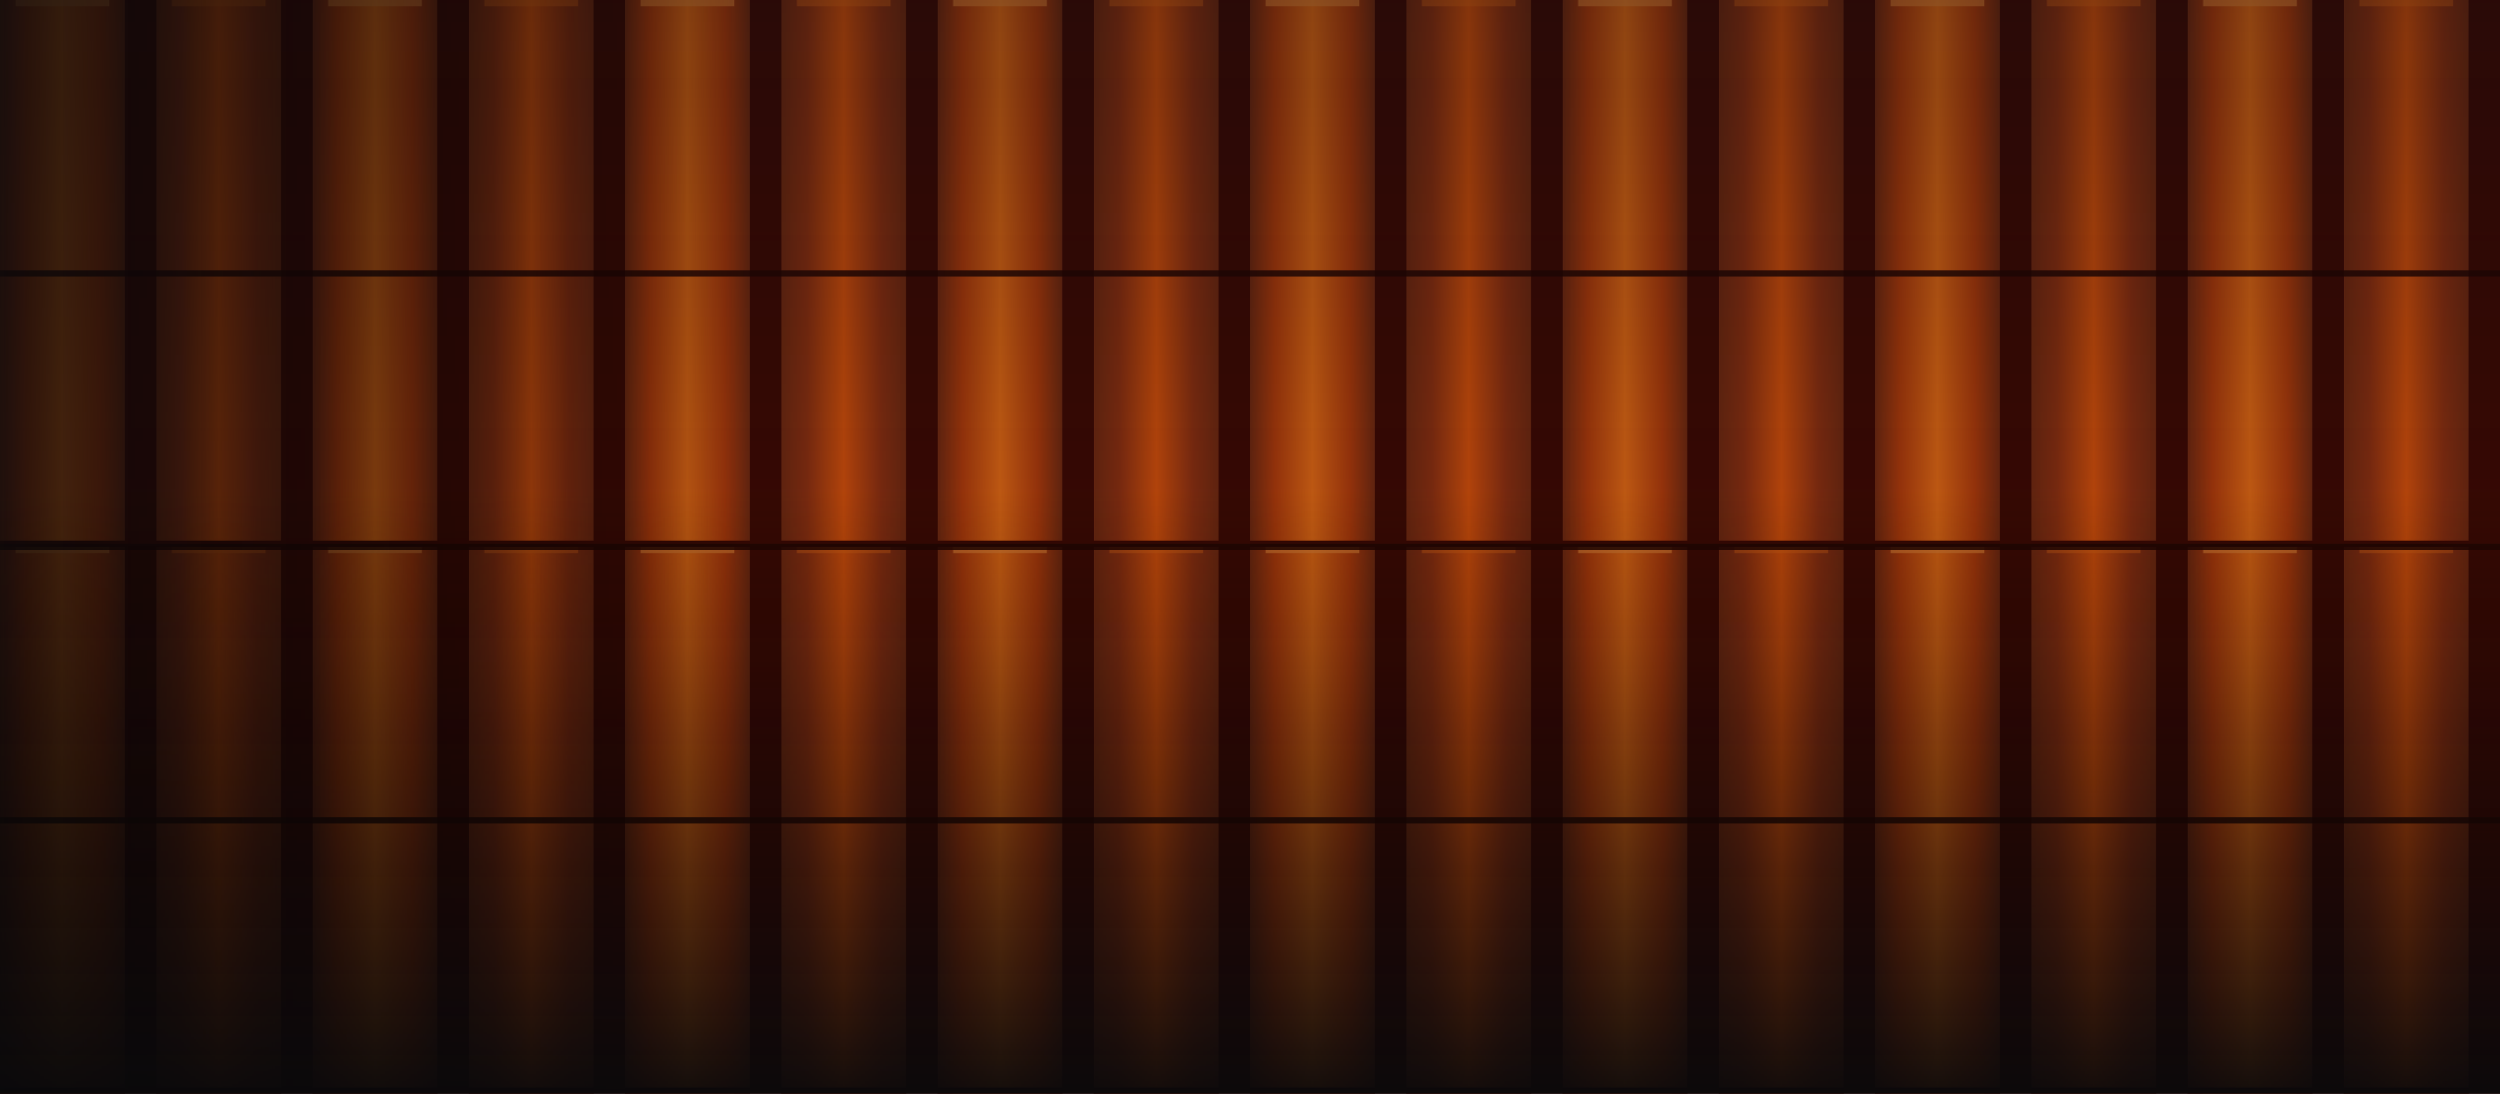
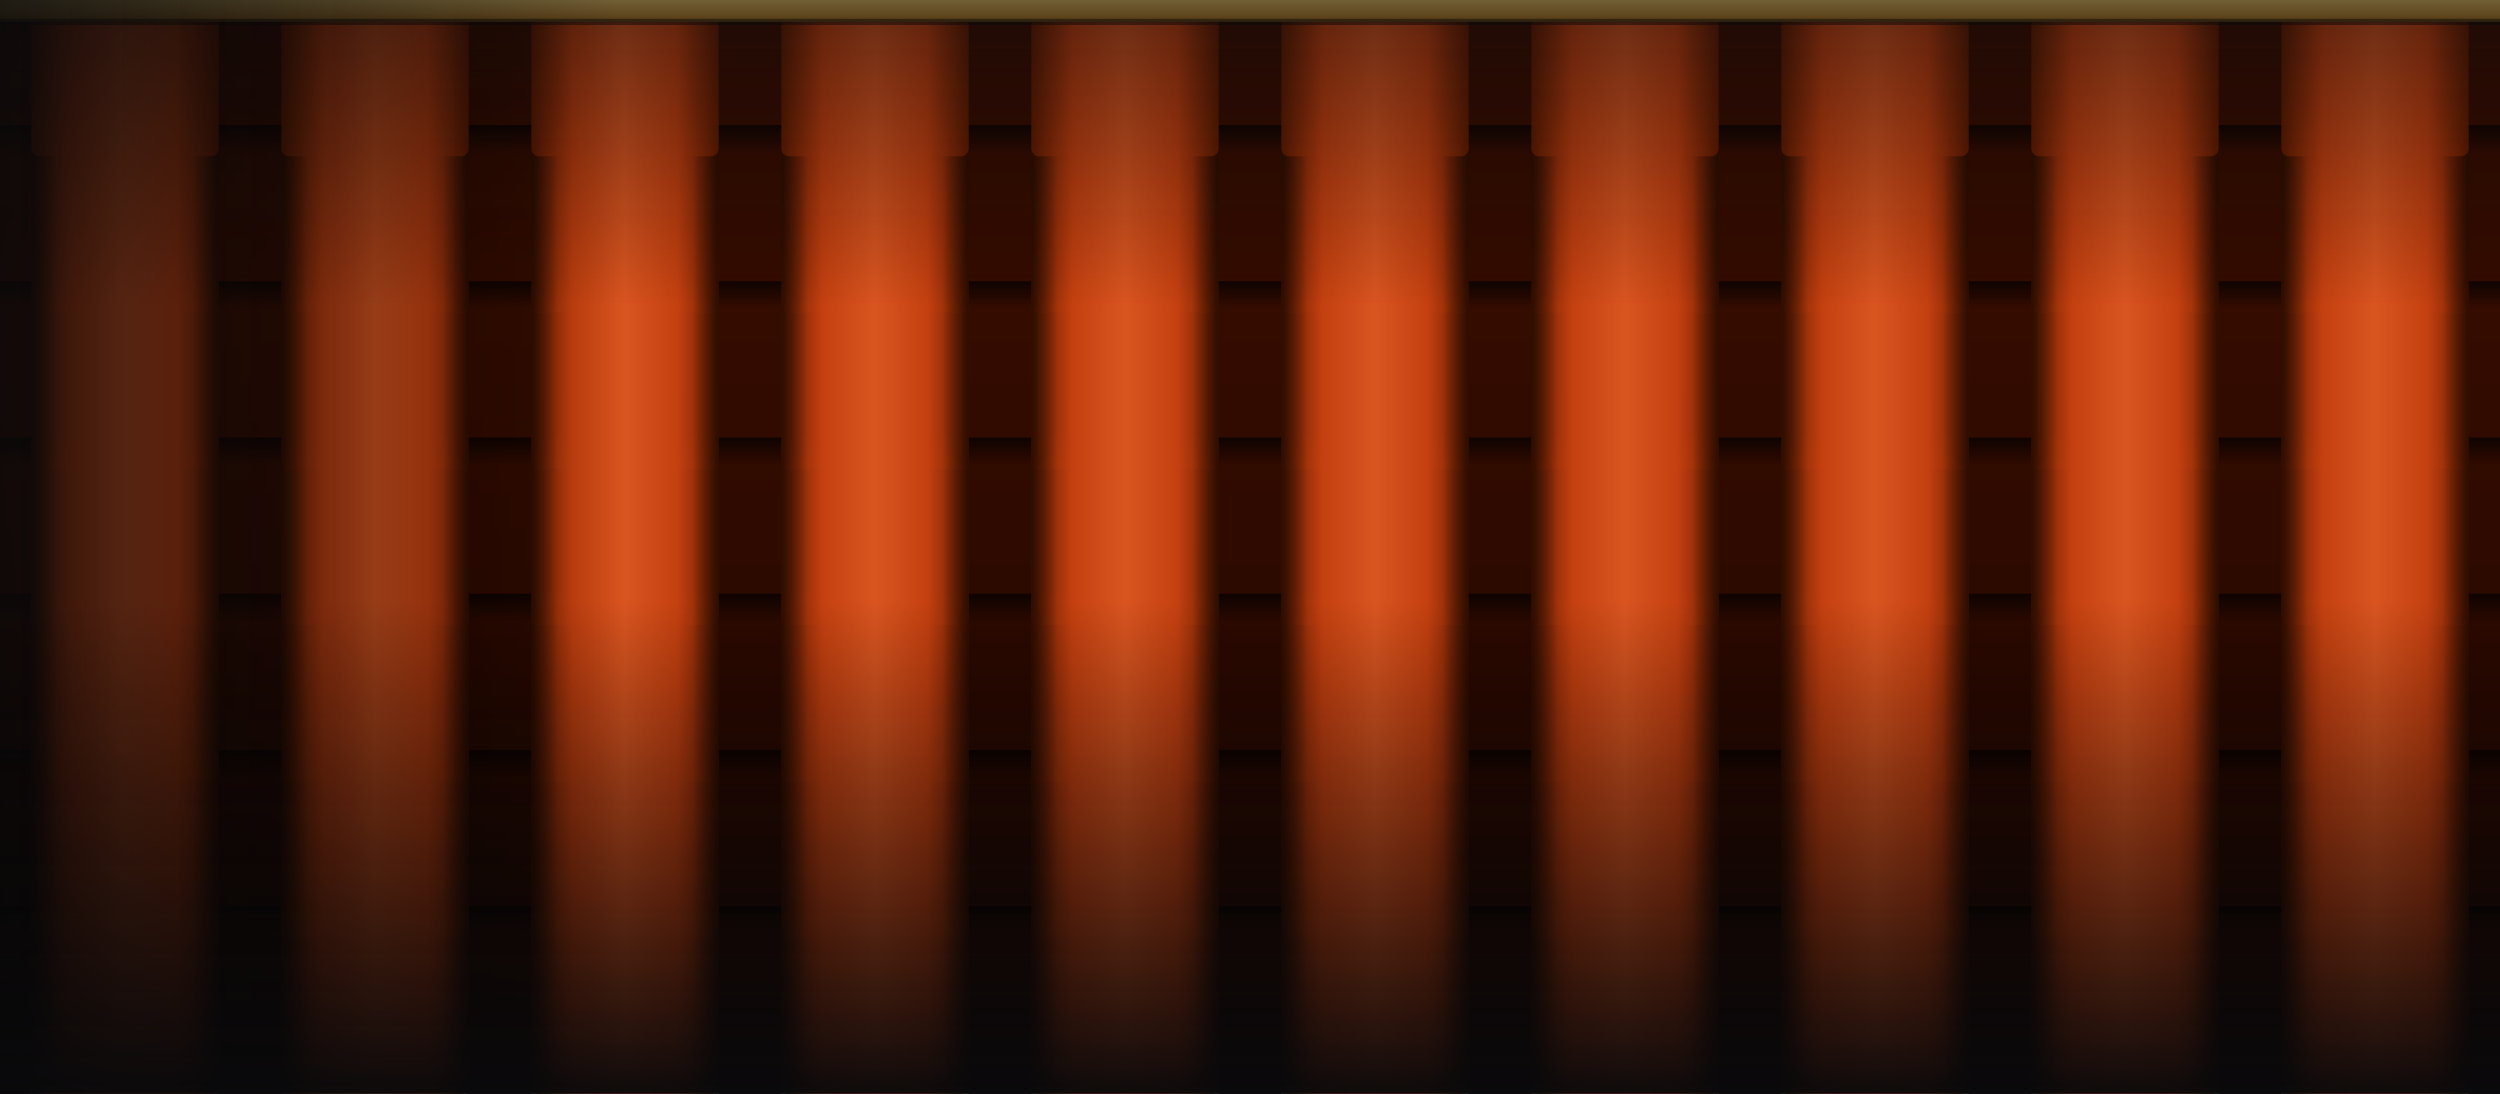
<svg xmlns="http://www.w3.org/2000/svg" viewBox="0 0 1600 700">
  <defs>
-     <linearGradient id="bg1" x1="0" y1="0" x2="80" y2="0" gradientUnits="userSpaceOnUse">
-       <stop offset="0%" stop-color="#7c2d12" />
-       <stop offset="20%" stop-color="#c2410c" />
-       <stop offset="50%" stop-color="#f97316" />
-       <stop offset="80%" stop-color="#c2410c" />
-       <stop offset="100%" stop-color="#7c2d12" />
-     </linearGradient>
-     <linearGradient id="bg2" x1="0" y1="0" x2="80" y2="0" gradientUnits="userSpaceOnUse">
-       <stop offset="0%" stop-color="#7c2d12" />
-       <stop offset="20%" stop-color="#9a3412" />
-       <stop offset="50%" stop-color="#ea580c" />
-       <stop offset="80%" stop-color="#9a3412" />
-       <stop offset="100%" stop-color="#7c2d12" />
-     </linearGradient>
-     <pattern id="barrel" x="0" y="0" width="100" height="350" patternUnits="userSpaceOnUse">
-       <rect width="100" height="350" fill="#450a03" />
-       <rect width="80" height="346" fill="url(#bg1)" />
-       <rect x="10" y="0" width="60" height="4" fill="#fb923c" opacity="0.6" />
-     </pattern>
-     <pattern id="barrel2" x="0" y="0" width="100" height="350" patternUnits="userSpaceOnUse">
-       <rect width="100" height="350" fill="#450a03" />
-       <rect width="80" height="346" fill="url(#bg2)" />
-       <rect x="10" y="0" width="60" height="4" fill="#f97316" opacity="0.4" />
-     </pattern>
-     <linearGradient id="vig" x1="0" y1="0" x2="0" y2="1">
-       <stop offset="45%" stop-color="transparent" />
-       <stop offset="100%" stop-color="#09090b" stop-opacity="0.95" />
+     <linearGradient id="bg" x1="0" y1="0" x2="0" y2="1">
+       <stop offset="0%" stop-color="#2a0a00" />
+       <stop offset="100%" stop-color="#0d0400" />
+     </linearGradient>
+     <linearGradient id="cap" x1="0" y1="0" x2="1" y2="0">
+       <stop offset="0%" stop-color="#6b1e00" stop-opacity="0.9" />
+       <stop offset="22%" stop-color="#c44010" />
+       <stop offset="50%" stop-color="#d95520" />
+       <stop offset="78%" stop-color="#c44010" />
+       <stop offset="100%" stop-color="#6b1e00" stop-opacity="0.9" />
+     </linearGradient>
+     <linearGradient id="capedge" x1="0" y1="0" x2="1" y2="0">
+       <stop offset="0%" stop-color="#000" stop-opacity="0.55" />
+       <stop offset="14%" stop-color="#000" stop-opacity="0" />
+       <stop offset="86%" stop-color="#000" stop-opacity="0" />
+       <stop offset="100%" stop-color="#000" stop-opacity="0.55" />
+     </linearGradient>
+     <linearGradient id="pan" x1="0" y1="0" x2="0" y2="1">
+       <stop offset="0%" stop-color="#3d0e00" />
+       <stop offset="100%" stop-color="#1f0600" />
+     </linearGradient>
+     <linearGradient id="hseam" x1="0" y1="0" x2="0" y2="1">
+       <stop offset="0%" stop-color="#000" stop-opacity="0.7" />
+       <stop offset="100%" stop-color="#000" stop-opacity="0" />
+     </linearGradient>
+     <linearGradient id="vigB" x1="0" y1="0" x2="0" y2="1">
+       <stop offset="55%" stop-color="transparent" />
+       <stop offset="100%" stop-color="#09090b" stop-opacity="0.97" />
+     </linearGradient>
+     <linearGradient id="vigT" x1="0" y1="1" x2="0" y2="0">
+       <stop offset="72%" stop-color="transparent" />
+       <stop offset="100%" stop-color="#09090b" stop-opacity="0.55" />
    </linearGradient>
    <linearGradient id="vigL" x1="0" y1="0" x2="1" y2="0">
-       <stop offset="0%" stop-color="#09090b" stop-opacity="0.75" />
-       <stop offset="30%" stop-color="transparent" />
-     </linearGradient>
-     <linearGradient id="vigT" x1="0" y1="1" x2="0" y2="0">
-       <stop offset="0%" stop-color="transparent" />
-       <stop offset="100%" stop-color="#09090b" stop-opacity="0.45" />
-     </linearGradient>
+       <stop offset="0%" stop-color="#09090b" stop-opacity="0.8" />
+       <stop offset="25%" stop-color="transparent" />
+     </linearGradient>
+     <linearGradient id="ridge" x1="0" y1="0" x2="0" y2="1">
+       <stop offset="0%" stop-color="#f0c96a" />
+       <stop offset="100%" stop-color="#a87020" />
+     </linearGradient>
+     <rect id="c" width="120" height="120" fill="url(#cap)" rx="5" />
+     <rect id="ce" width="120" height="120" fill="url(#capedge)" rx="5" />
+     <rect id="p" width="20" height="700" fill="url(#pan)" />
  </defs>
-   <rect width="1600" height="700" fill="#450a03" />
-   <rect x="0" y="0" width="80" height="700" fill="url(#barrel)" />
-   <rect x="100" y="0" width="80" height="700" fill="url(#barrel2)" />
-   <rect x="200" y="0" width="80" height="700" fill="url(#barrel)" />
-   <rect x="300" y="0" width="80" height="700" fill="url(#barrel2)" />
-   <rect x="400" y="0" width="80" height="700" fill="url(#barrel)" />
-   <rect x="500" y="0" width="80" height="700" fill="url(#barrel2)" />
-   <rect x="600" y="0" width="80" height="700" fill="url(#barrel)" />
-   <rect x="700" y="0" width="80" height="700" fill="url(#barrel2)" />
-   <rect x="800" y="0" width="80" height="700" fill="url(#barrel)" />
-   <rect x="900" y="0" width="80" height="700" fill="url(#barrel2)" />
-   <rect x="1000" y="0" width="80" height="700" fill="url(#barrel)" />
-   <rect x="1100" y="0" width="80" height="700" fill="url(#barrel2)" />
-   <rect x="1200" y="0" width="80" height="700" fill="url(#barrel)" />
-   <rect x="1300" y="0" width="80" height="700" fill="url(#barrel2)" />
-   <rect x="1400" y="0" width="80" height="700" fill="url(#barrel)" />
-   <rect x="1500" y="0" width="80" height="700" fill="url(#barrel2)" />
-   <rect x="0" y="173" width="1600" height="4" fill="#280601" opacity="0.85" />
-   <rect x="0" y="348" width="1600" height="4" fill="#280601" opacity="0.85" />
-   <rect x="0" y="523" width="1600" height="4" fill="#280601" opacity="0.85" />
+   <rect width="1600" height="700" fill="url(#bg)" />
+   <use href="#p" x="0" />
+   <use href="#p" x="140" />
+   <use href="#p" x="160" />
+   <use href="#p" x="300" />
+   <use href="#p" x="320" />
+   <use href="#p" x="460" />
+   <use href="#p" x="480" />
+   <use href="#p" x="620" />
+   <use href="#p" x="640" />
+   <use href="#p" x="780" />
+   <use href="#p" x="800" />
+   <use href="#p" x="940" />
+   <use href="#p" x="960" />
+   <use href="#p" x="1100" />
+   <use href="#p" x="1120" />
+   <use href="#p" x="1260" />
+   <use href="#p" x="1280" />
+   <use href="#p" x="1420" />
+   <use href="#p" x="1440" />
+   <use href="#p" x="1580" />
+   <use href="#c" x="20" y="580" />
+   <use href="#c" x="180" y="580" />
+   <use href="#c" x="340" y="580" />
+   <use href="#c" x="500" y="580" />
+   <use href="#c" x="660" y="580" />
+   <use href="#c" x="820" y="580" />
+   <use href="#c" x="980" y="580" />
+   <use href="#c" x="1140" y="580" />
+   <use href="#c" x="1300" y="580" />
+   <use href="#c" x="1460" y="580" />
+   <use href="#ce" x="20" y="580" />
+   <use href="#ce" x="180" y="580" />
+   <use href="#ce" x="340" y="580" />
+   <use href="#ce" x="500" y="580" />
+   <use href="#ce" x="660" y="580" />
+   <use href="#ce" x="820" y="580" />
+   <use href="#ce" x="980" y="580" />
+   <use href="#ce" x="1140" y="580" />
+   <use href="#ce" x="1300" y="580" />
+   <use href="#ce" x="1460" y="580" />
+   <rect x="0" y="580" width="1600" height="18" fill="url(#hseam)" />
+   <use href="#c" x="20" y="480" />
+   <use href="#c" x="180" y="480" />
+   <use href="#c" x="340" y="480" />
+   <use href="#c" x="500" y="480" />
+   <use href="#c" x="660" y="480" />
+   <use href="#c" x="820" y="480" />
+   <use href="#c" x="980" y="480" />
+   <use href="#c" x="1140" y="480" />
+   <use href="#c" x="1300" y="480" />
+   <use href="#c" x="1460" y="480" />
+   <use href="#ce" x="20" y="480" />
+   <use href="#ce" x="180" y="480" />
+   <use href="#ce" x="340" y="480" />
+   <use href="#ce" x="500" y="480" />
+   <use href="#ce" x="660" y="480" />
+   <use href="#ce" x="820" y="480" />
+   <use href="#ce" x="980" y="480" />
+   <use href="#ce" x="1140" y="480" />
+   <use href="#ce" x="1300" y="480" />
+   <use href="#ce" x="1460" y="480" />
+   <rect x="0" y="480" width="1600" height="18" fill="url(#hseam)" />
+   <use href="#c" x="20" y="380" />
+   <use href="#c" x="180" y="380" />
+   <use href="#c" x="340" y="380" />
+   <use href="#c" x="500" y="380" />
+   <use href="#c" x="660" y="380" />
+   <use href="#c" x="820" y="380" />
+   <use href="#c" x="980" y="380" />
+   <use href="#c" x="1140" y="380" />
+   <use href="#c" x="1300" y="380" />
+   <use href="#c" x="1460" y="380" />
+   <use href="#ce" x="20" y="380" />
+   <use href="#ce" x="180" y="380" />
+   <use href="#ce" x="340" y="380" />
+   <use href="#ce" x="500" y="380" />
+   <use href="#ce" x="660" y="380" />
+   <use href="#ce" x="820" y="380" />
+   <use href="#ce" x="980" y="380" />
+   <use href="#ce" x="1140" y="380" />
+   <use href="#ce" x="1300" y="380" />
+   <use href="#ce" x="1460" y="380" />
+   <rect x="0" y="380" width="1600" height="18" fill="url(#hseam)" />
+   <use href="#c" x="20" y="280" />
+   <use href="#c" x="180" y="280" />
+   <use href="#c" x="340" y="280" />
+   <use href="#c" x="500" y="280" />
+   <use href="#c" x="660" y="280" />
+   <use href="#c" x="820" y="280" />
+   <use href="#c" x="980" y="280" />
+   <use href="#c" x="1140" y="280" />
+   <use href="#c" x="1300" y="280" />
+   <use href="#c" x="1460" y="280" />
+   <use href="#ce" x="20" y="280" />
+   <use href="#ce" x="180" y="280" />
+   <use href="#ce" x="340" y="280" />
+   <use href="#ce" x="500" y="280" />
+   <use href="#ce" x="660" y="280" />
+   <use href="#ce" x="820" y="280" />
+   <use href="#ce" x="980" y="280" />
+   <use href="#ce" x="1140" y="280" />
+   <use href="#ce" x="1300" y="280" />
+   <use href="#ce" x="1460" y="280" />
+   <rect x="0" y="280" width="1600" height="18" fill="url(#hseam)" />
+   <use href="#c" x="20" y="180" />
+   <use href="#c" x="180" y="180" />
+   <use href="#c" x="340" y="180" />
+   <use href="#c" x="500" y="180" />
+   <use href="#c" x="660" y="180" />
+   <use href="#c" x="820" y="180" />
+   <use href="#c" x="980" y="180" />
+   <use href="#c" x="1140" y="180" />
+   <use href="#c" x="1300" y="180" />
+   <use href="#c" x="1460" y="180" />
+   <use href="#ce" x="20" y="180" />
+   <use href="#ce" x="180" y="180" />
+   <use href="#ce" x="340" y="180" />
+   <use href="#ce" x="500" y="180" />
+   <use href="#ce" x="660" y="180" />
+   <use href="#ce" x="820" y="180" />
+   <use href="#ce" x="980" y="180" />
+   <use href="#ce" x="1140" y="180" />
+   <use href="#ce" x="1300" y="180" />
+   <use href="#ce" x="1460" y="180" />
+   <rect x="0" y="180" width="1600" height="18" fill="url(#hseam)" />
+   <use href="#c" x="20" y="80" />
+   <use href="#c" x="180" y="80" />
+   <use href="#c" x="340" y="80" />
+   <use href="#c" x="500" y="80" />
+   <use href="#c" x="660" y="80" />
+   <use href="#c" x="820" y="80" />
+   <use href="#c" x="980" y="80" />
+   <use href="#c" x="1140" y="80" />
+   <use href="#c" x="1300" y="80" />
+   <use href="#c" x="1460" y="80" />
+   <use href="#ce" x="20" y="80" />
+   <use href="#ce" x="180" y="80" />
+   <use href="#ce" x="340" y="80" />
+   <use href="#ce" x="500" y="80" />
+   <use href="#ce" x="660" y="80" />
+   <use href="#ce" x="820" y="80" />
+   <use href="#ce" x="980" y="80" />
+   <use href="#ce" x="1140" y="80" />
+   <use href="#ce" x="1300" y="80" />
+   <use href="#ce" x="1460" y="80" />
+   <rect x="0" y="80" width="1600" height="18" fill="url(#hseam)" />
+   <use href="#c" x="20" y="-20" />
+   <use href="#c" x="180" y="-20" />
+   <use href="#c" x="340" y="-20" />
+   <use href="#c" x="500" y="-20" />
+   <use href="#c" x="660" y="-20" />
+   <use href="#c" x="820" y="-20" />
+   <use href="#c" x="980" y="-20" />
+   <use href="#c" x="1140" y="-20" />
+   <use href="#c" x="1300" y="-20" />
+   <use href="#c" x="1460" y="-20" />
+   <rect x="0" y="0" width="1600" height="14" fill="url(#ridge)" />
+   <rect x="0" y="12" width="1600" height="4" fill="#0a0a0a" opacity="0.5" />
  <rect width="1600" height="700" fill="url(#vigT)" />
  <rect width="1600" height="700" fill="url(#vigL)" />
-   <rect width="1600" height="700" fill="url(#vig)" />
+   <rect width="1600" height="700" fill="url(#vigB)" />
</svg>
